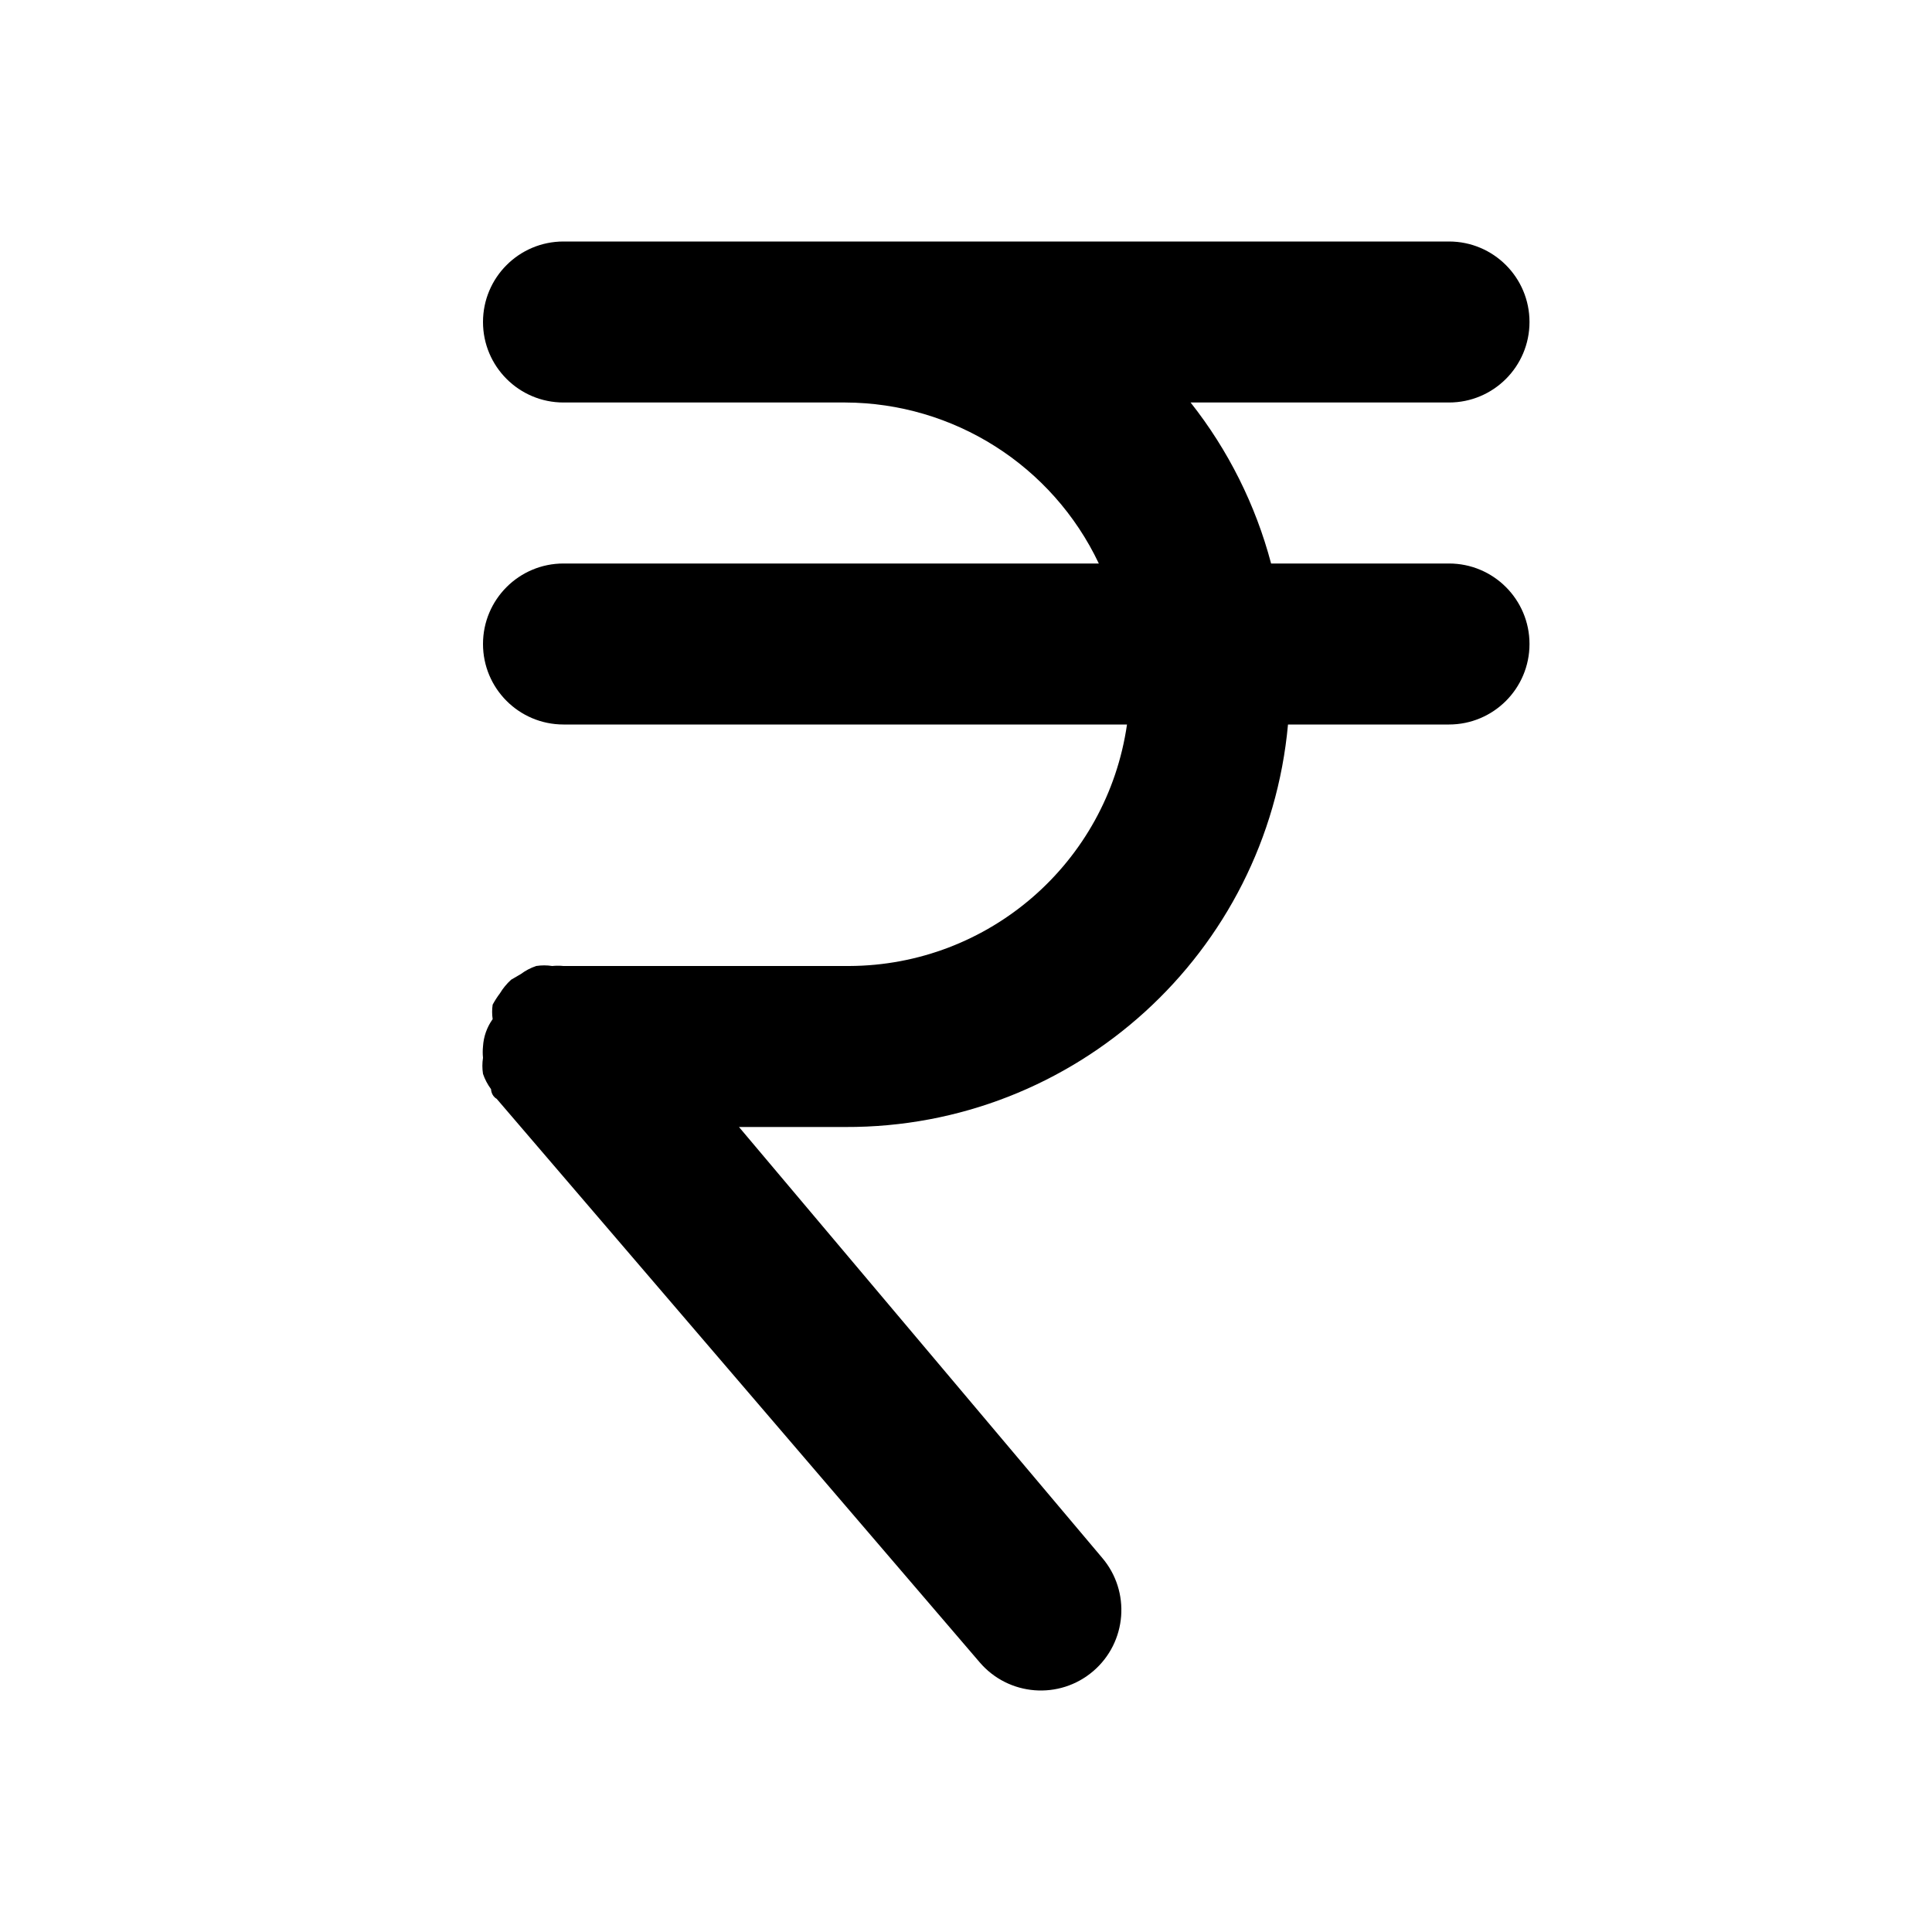
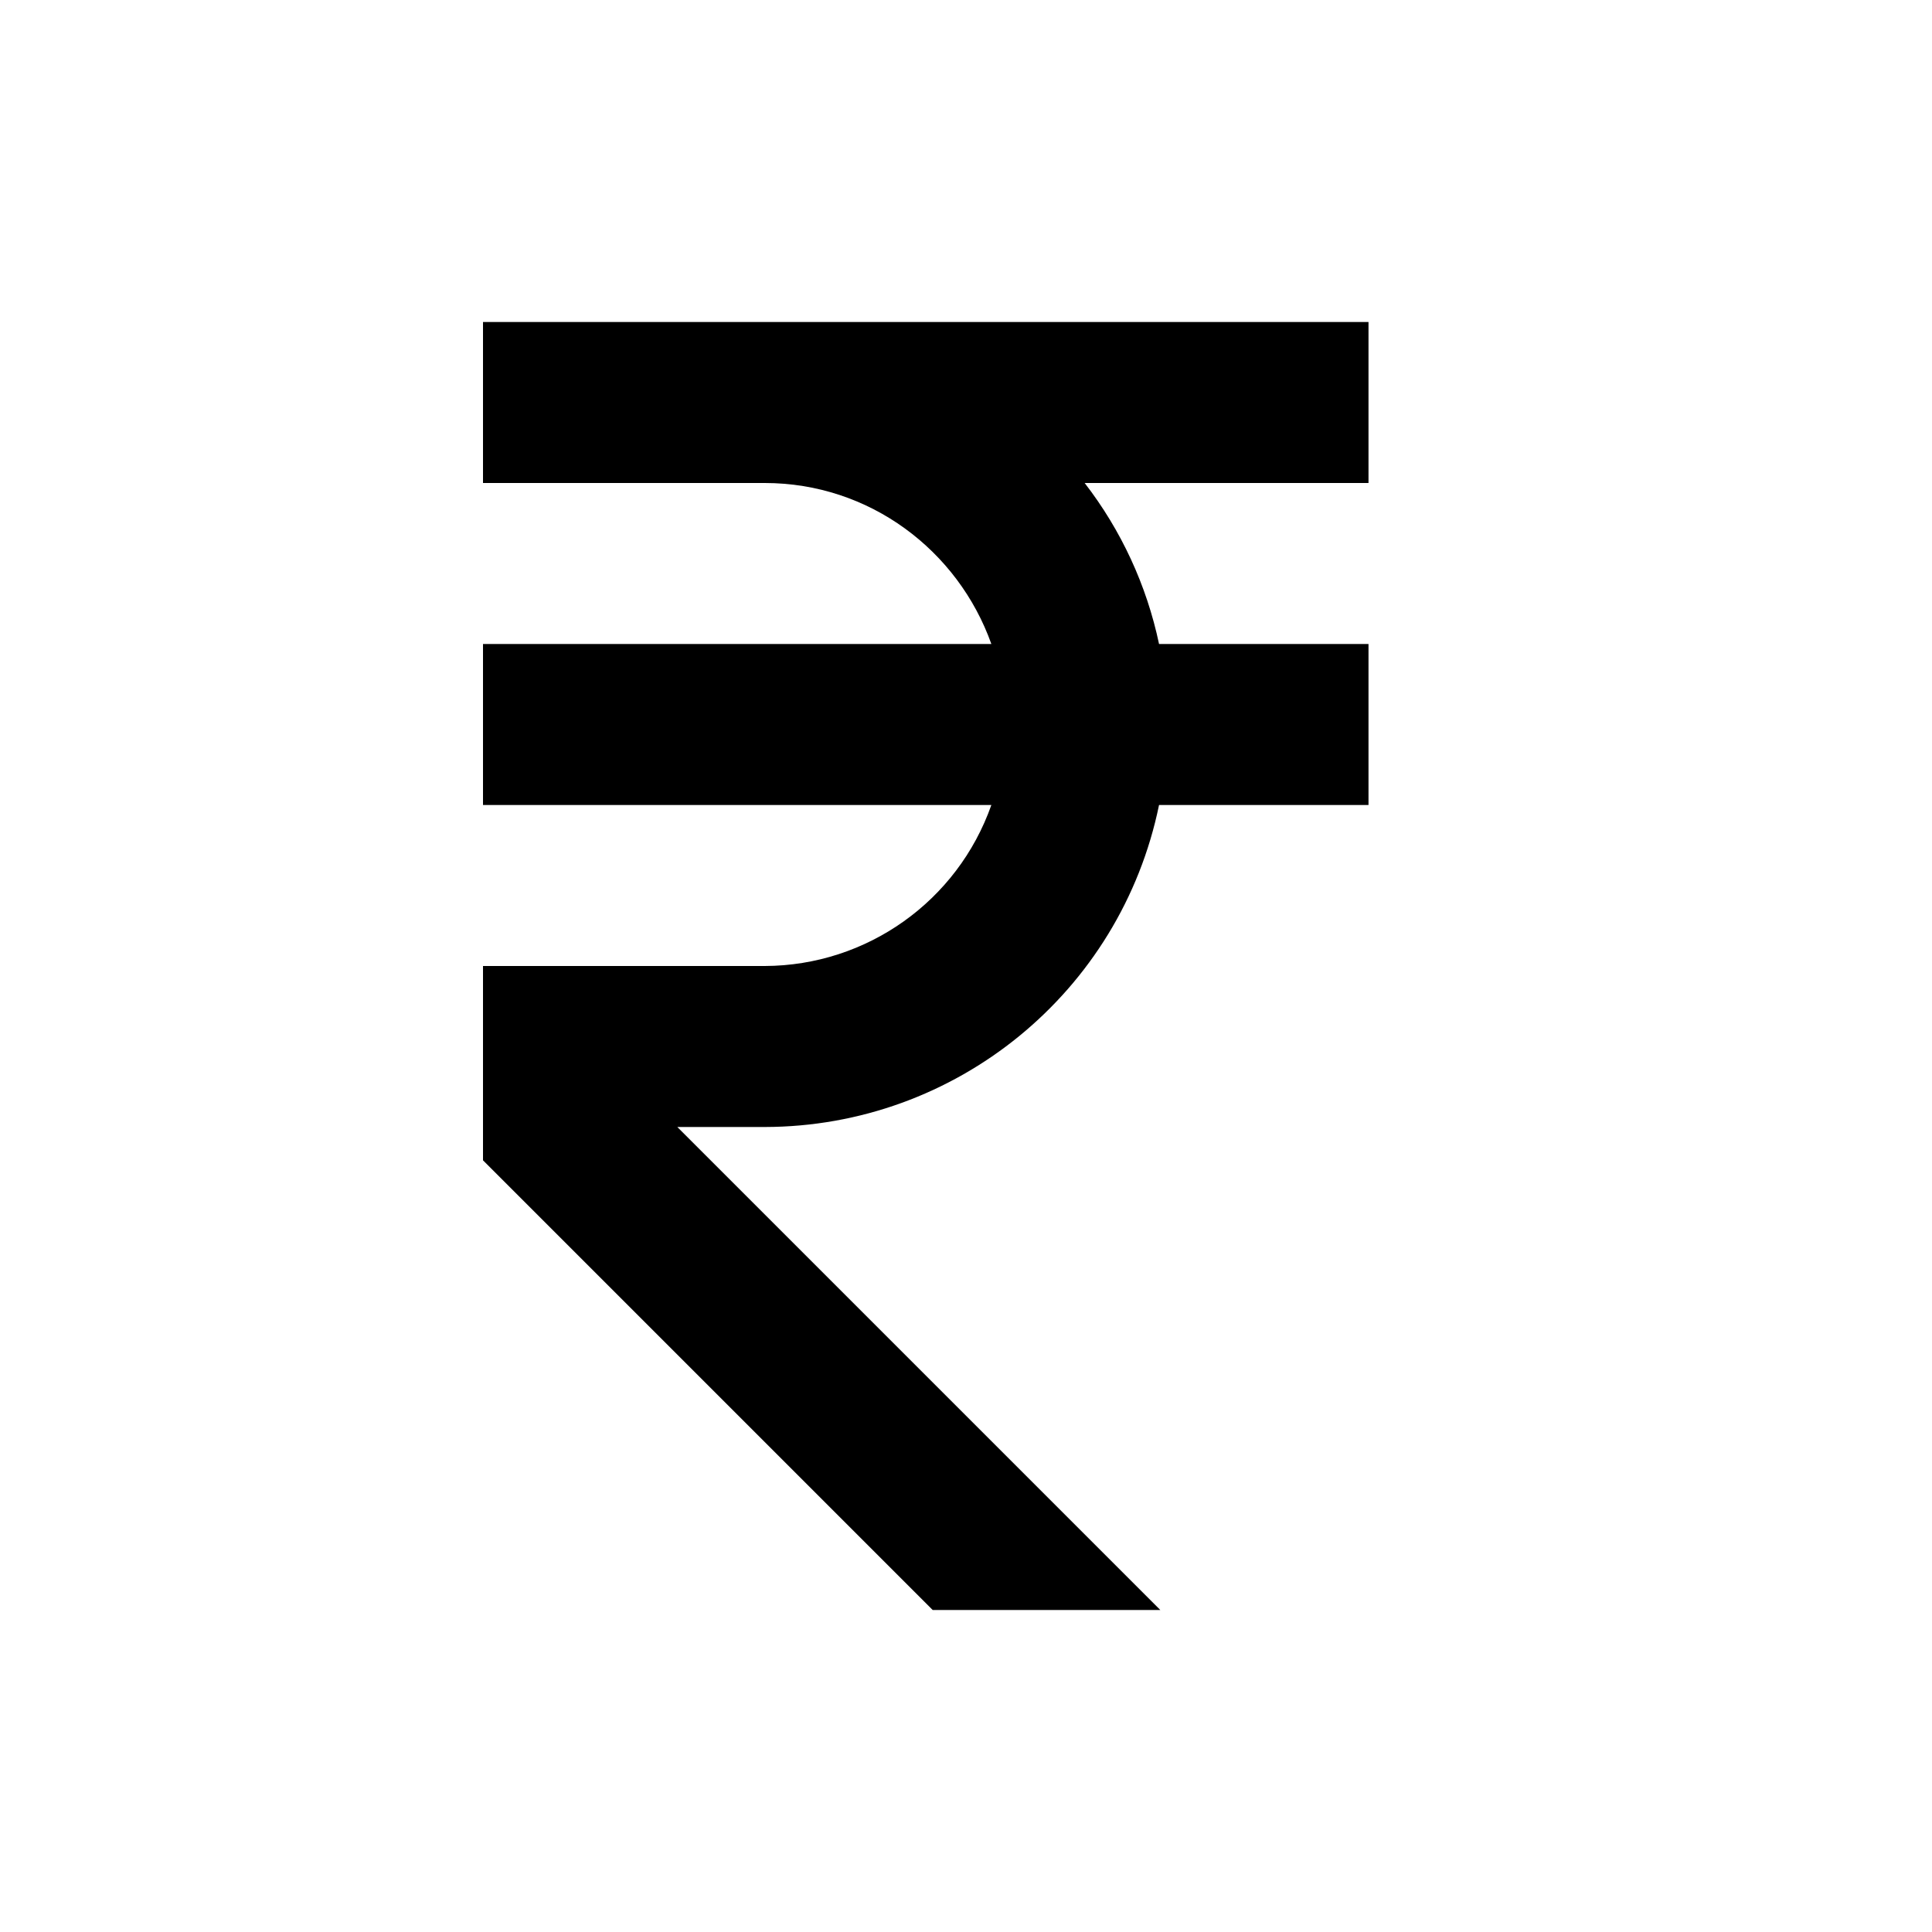
<svg xmlns="http://www.w3.org/2000/svg" version="1.1" id="icon-rupee" viewBox="0 0 24 24">
-   <path d="M18,7H15.79a5.49,5.49,0,0,0-1-2H18a1,1,0,0,0,0-2H7A1,1,0,0,0,7,5h3.5a3.5,3.5,0,0,1,3.15,2H7A1,1,0,0,0,7,9h7a3.5,3.5,0,0,1-3.45,3H7a.7.7,0,0,0-.14,0,.65.65,0,0,0-.2,0,.69.69,0,0,0-.19.1l-.12.07,0,0a.75.75,0,0,0-.14.17,1.1,1.1,0,0,0-.09.14.61.61,0,0,0,0,.18A.65.65,0,0,0,6,13s0,0,0,0a.7.7,0,0,0,0,.14.65.65,0,0,0,0,.2.69.69,0,0,0,.1.19s0,.08.07.12l6,7a1,1,0,0,0,1.52-1.3L9.18,14H10.5A5.5,5.5,0,0,0,16,9h2a1,1,0,0,0,0-2Z" />
+   <path d="M17 6V4H6v2h3.5c1.302 0 2.401.838 2.815 2H6v2h6.315A2.994 2.994 0 0 1 9.5 12H6v2.414L11.586 20h2.828l-6-6H9.5a5.007 5.007 0 0 0 4.898-4H17V8h-2.602a4.933 4.933 0 0 0-.924-2H17z" />
</svg>
